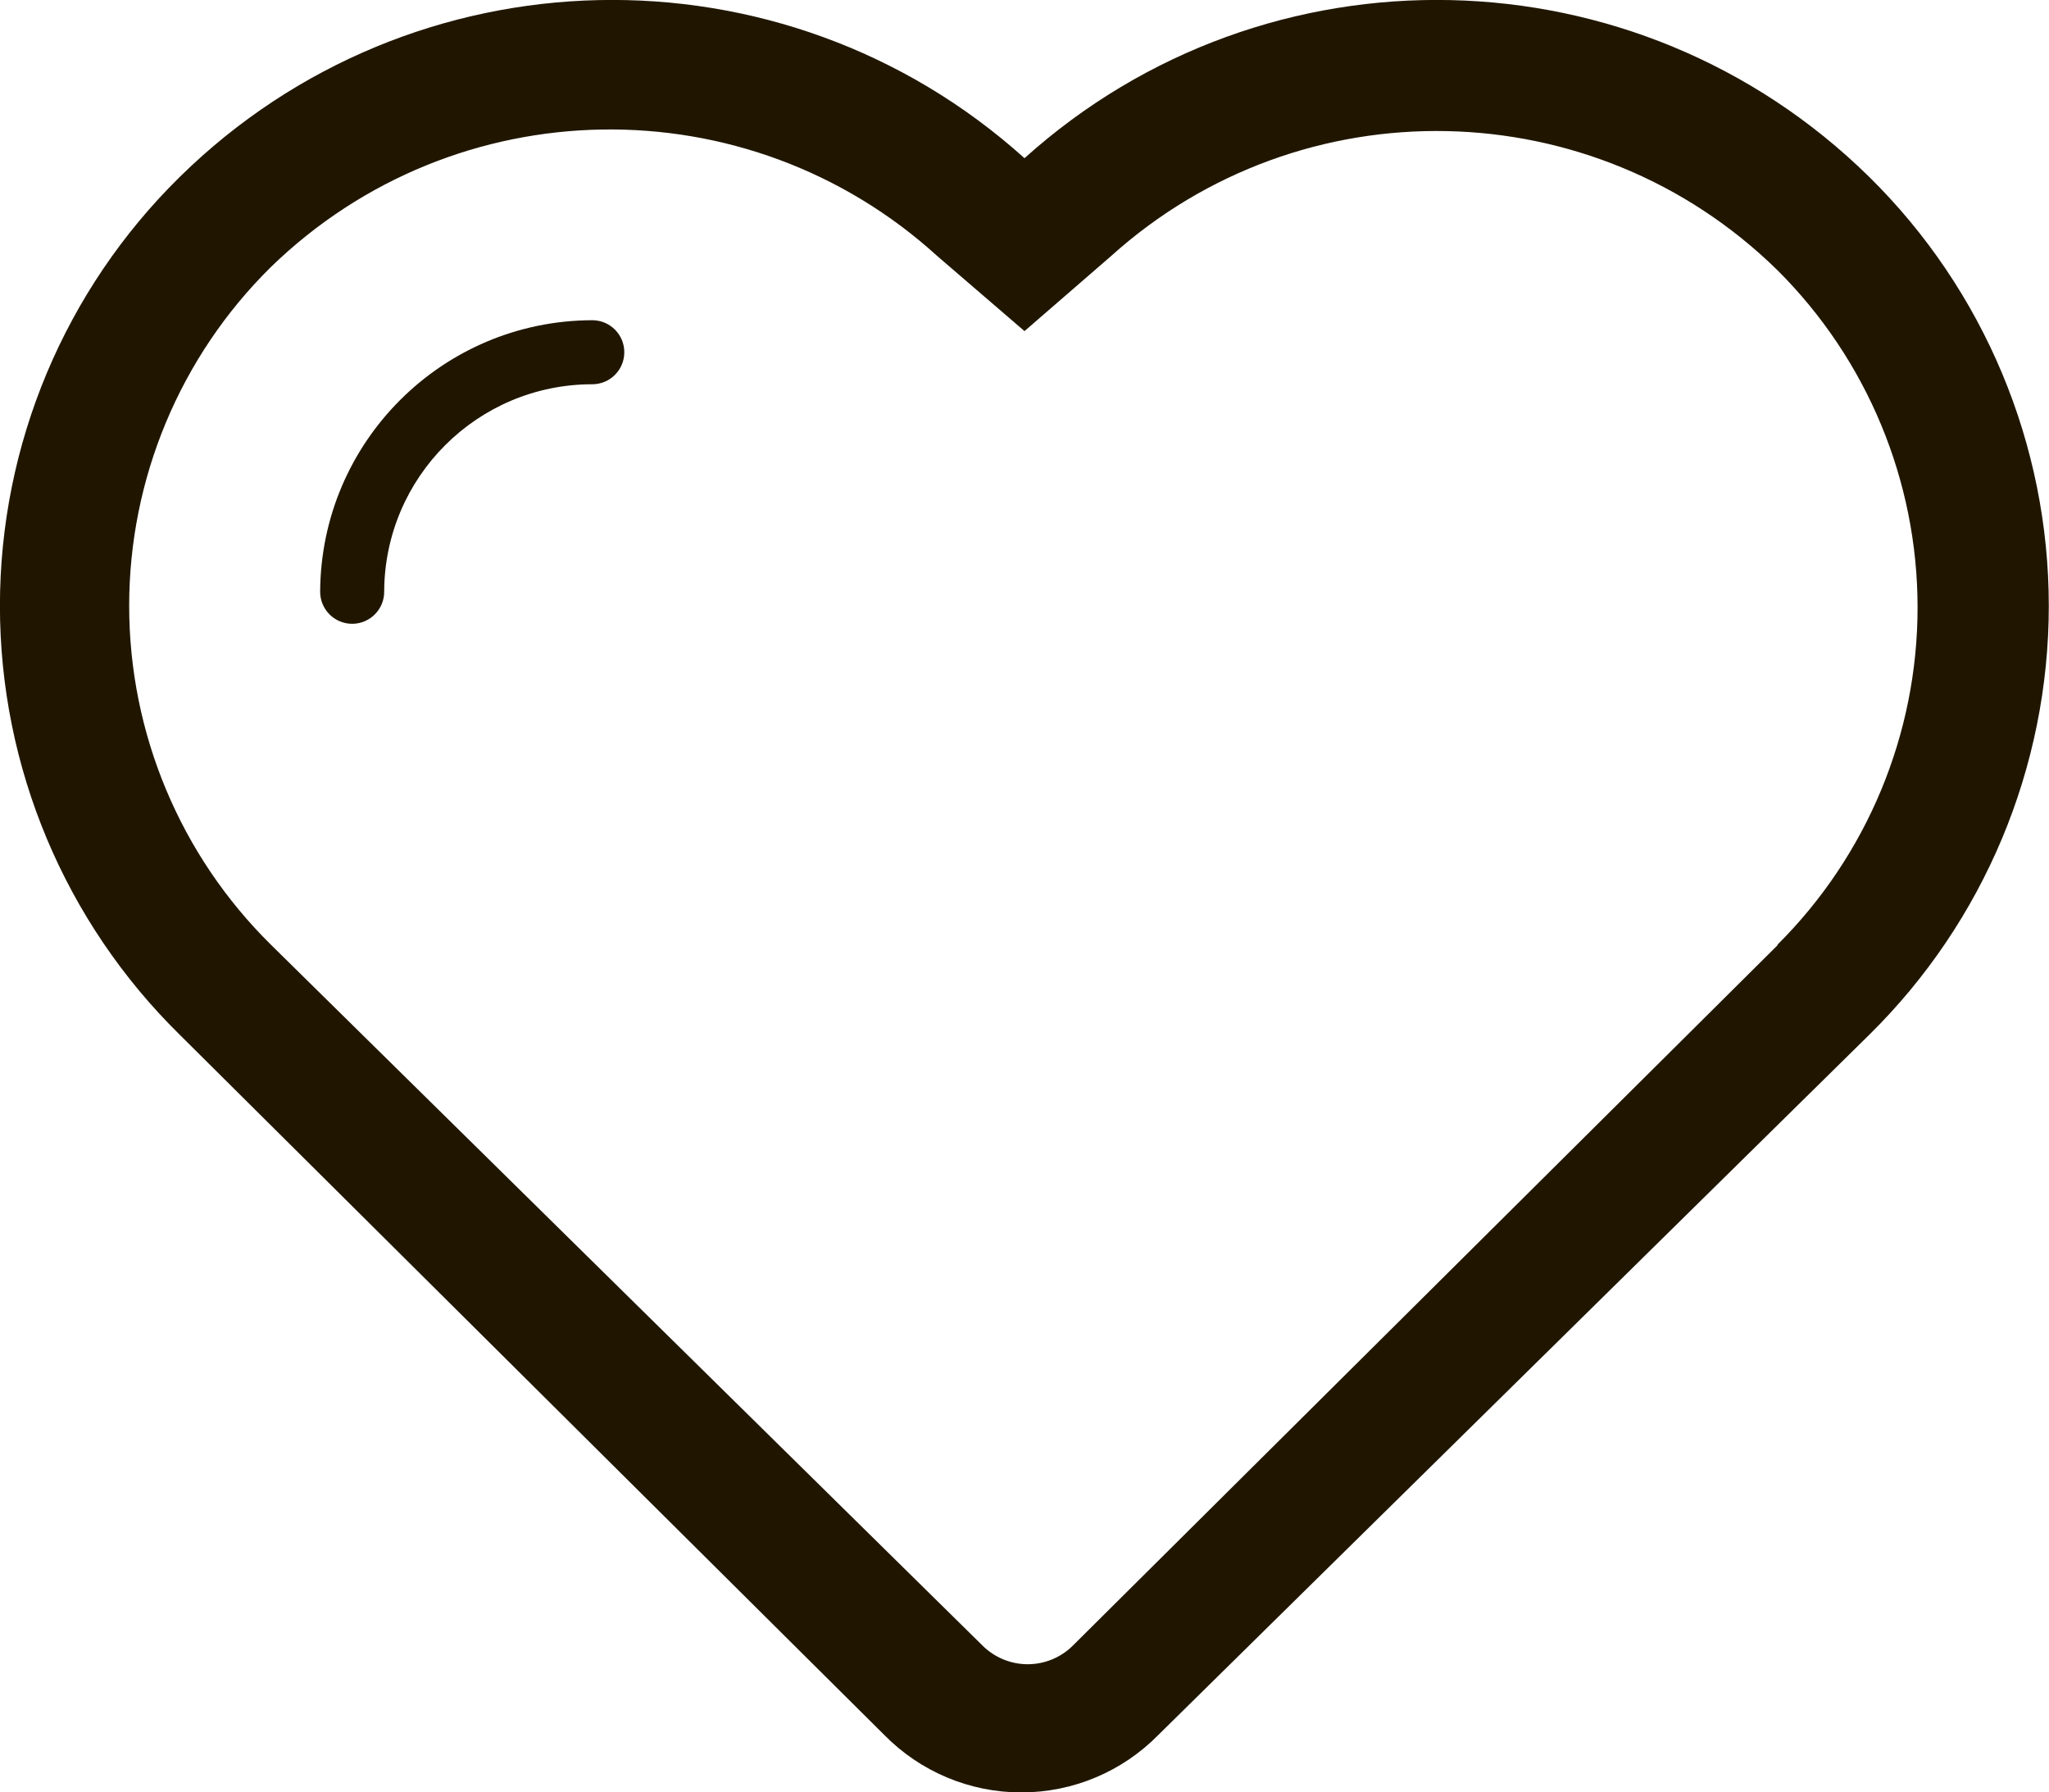
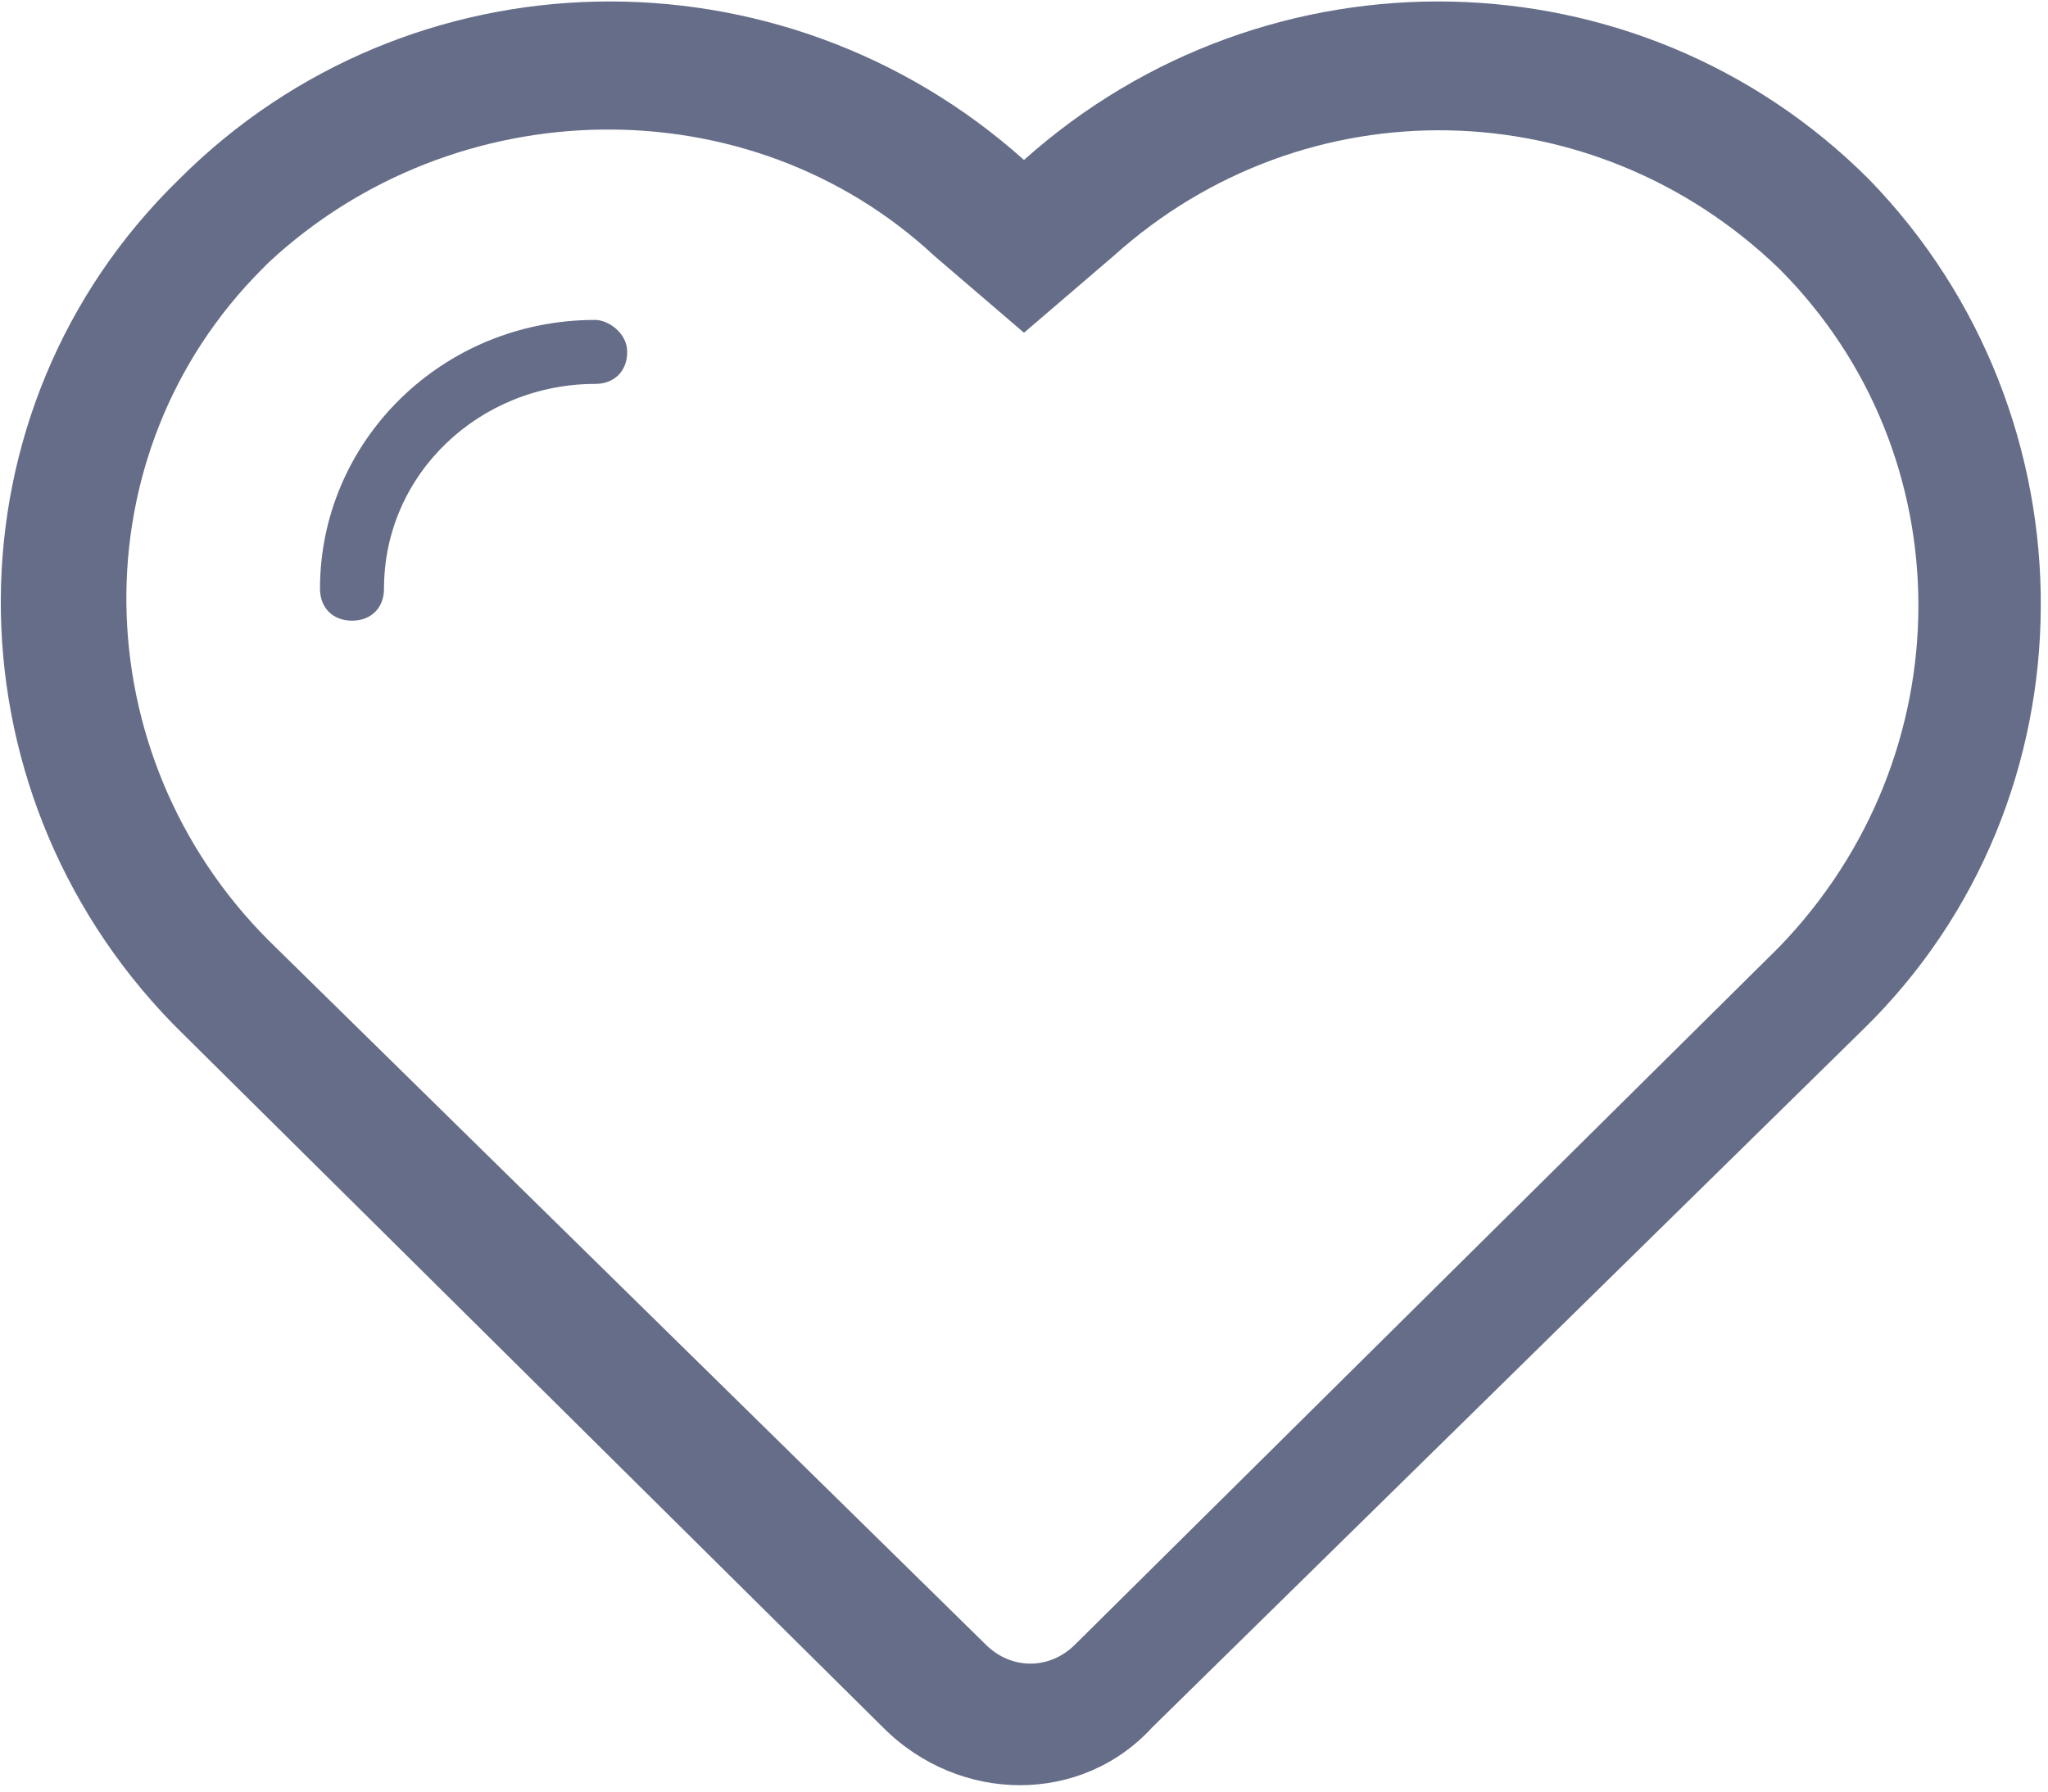
- <svg xmlns="http://www.w3.org/2000/svg" viewBox="0 0 32 27.97">
-   <defs>
-     <style>.cls-1{fill:#201600;fill-rule:evenodd;}</style>
-   </defs>
-   <g id="Слой_2" data-name="Слой 2">
-     <g id="Слой_1-2" data-name="Слой 1">
-       <path class="cls-1" d="M29.19,2.76A9.63,9.63,0,0,0,16,2.47a9.63,9.63,0,0,0-13.19.29,9.39,9.39,0,0,0,0,13.4l11,10.93a3,3,0,0,0,4.28,0L29.19,16.16A9.4,9.4,0,0,0,29.19,2.76Zm-1.43,12-11,10.93a1,1,0,0,1-1.42,0L4.23,14.75a7.43,7.43,0,0,1,0-10.58A7.6,7.6,0,0,1,14.64,4L16,5.17,17.35,4a7.6,7.6,0,0,1,10.41.22A7.43,7.43,0,0,1,27.76,14.75Z" />
-       <path class="cls-1" d="M9.25,5h0A4.26,4.26,0,0,0,5,9.24H5a.5.5,0,0,0,1,0H6A3.25,3.25,0,0,1,9.25,6h0a.5.5,0,0,0,.5-.5A.5.5,0,0,0,9.25,5Z" />
+ <svg xmlns="http://www.w3.org/2000/svg" version="1.1" id="Слой_1" x="0px" y="0px" viewBox="0 0 32 28" style="enable-background:new 0 0 32 28;" xml:space="preserve">
+   <style type="text/css">
+ 	.st0{fill:#666D89;}
+ </style>
+   <g id="Слой_2_1_">
+     <g id="Слой_1-2">
+       <path class="st0" d="M29.2,2.8C25.6-0.8,19.8-0.9,16,2.5C12.2-0.9,6.4-0.8,2.8,2.8C-0.9,6.4-0.9,12.3,2.7,16c0,0,0.1,0.1,0.1,0.1    l11,10.9c1.2,1.2,3.1,1.2,4.2,0c0,0,0,0,0,0l11.1-10.9c3.7-3.6,3.7-9.6,0.1-13.3C29.3,2.8,29.2,2.8,29.2,2.8z M27.8,14.8l-11,10.9    c-0.4,0.4-1,0.4-1.4,0c0,0,0,0,0,0L4.2,14.7c-2.9-2.9-3-7.6-0.1-10.5c0,0,0,0,0.1-0.1C7.1,1.4,11.7,1.3,14.6,4L16,5.2L17.4,4    c3-2.7,7.5-2.6,10.4,0.2C30.7,7.1,30.7,11.8,27.8,14.8C27.8,14.7,27.8,14.7,27.8,14.8L27.8,14.8z" />
+       <path class="st0" d="M9.3,5L9.3,5C6.9,5,5,6.9,5,9.2l0,0c0,0.3,0.2,0.5,0.5,0.5S6,9.5,6,9.2l0,0C6,7.4,7.5,6,9.3,6l0,0    c0.3,0,0.5-0.2,0.5-0.5S9.5,5,9.3,5z" />
    </g>
  </g>
</svg>
